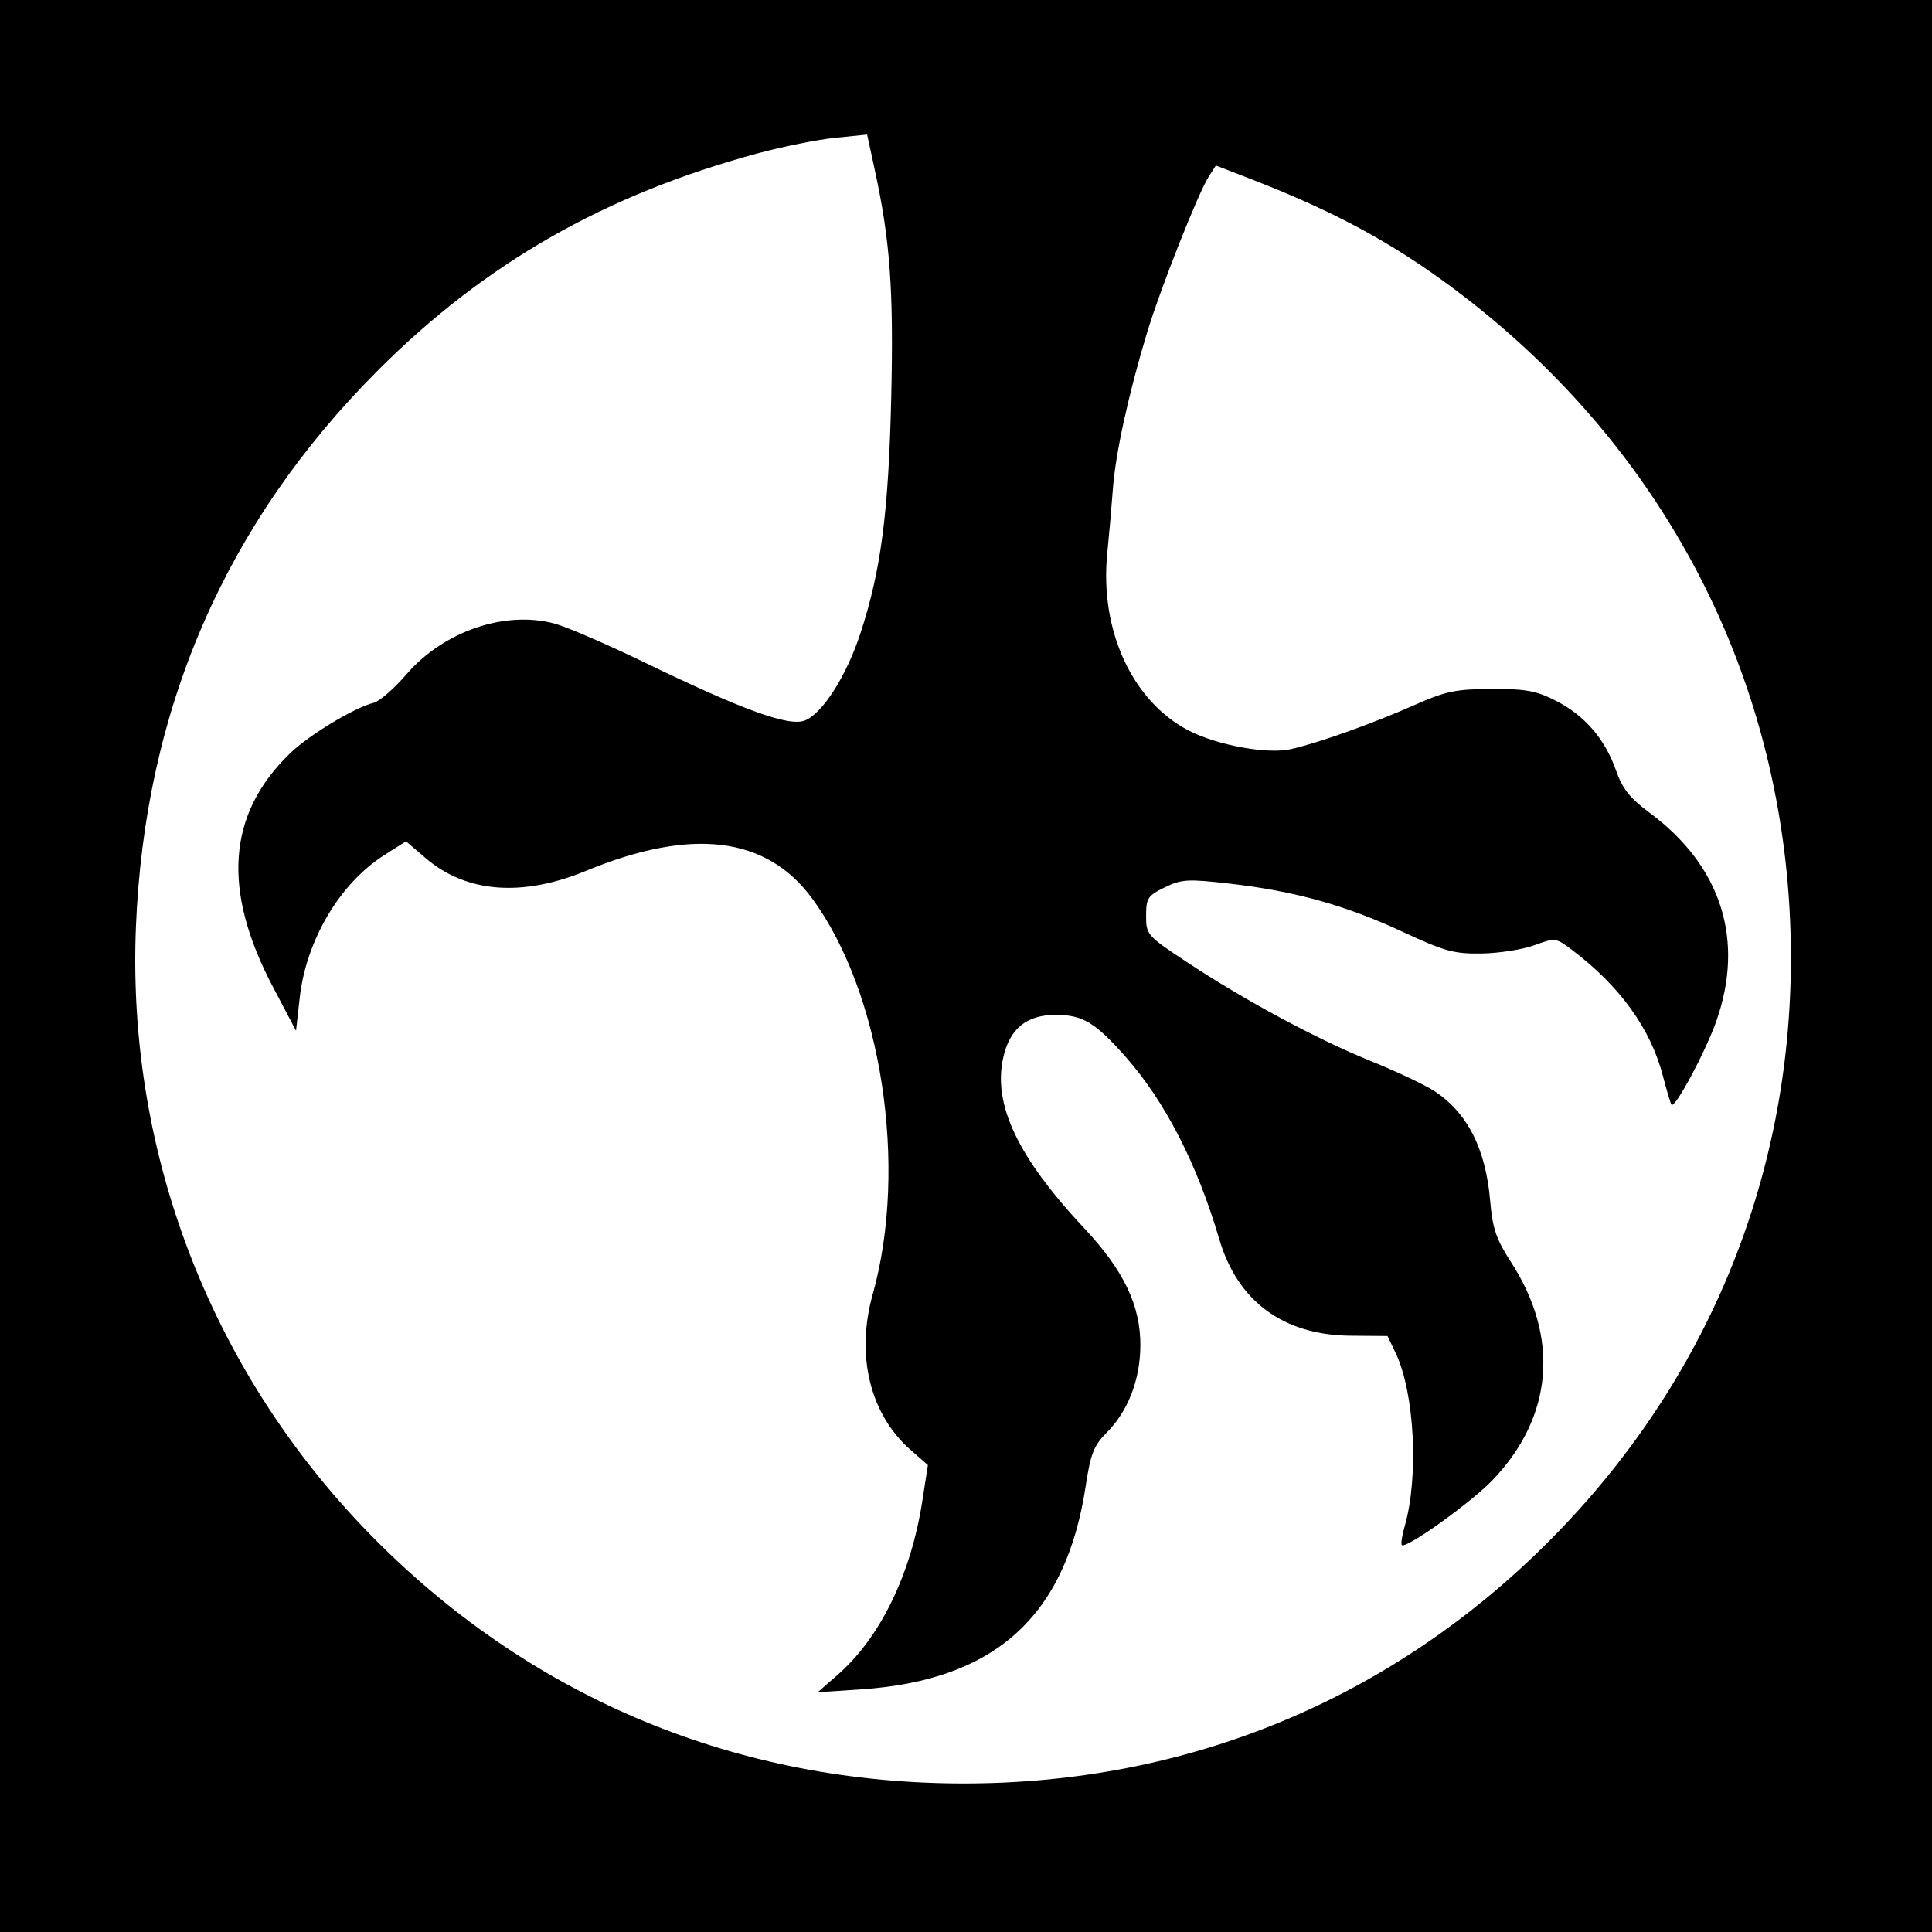
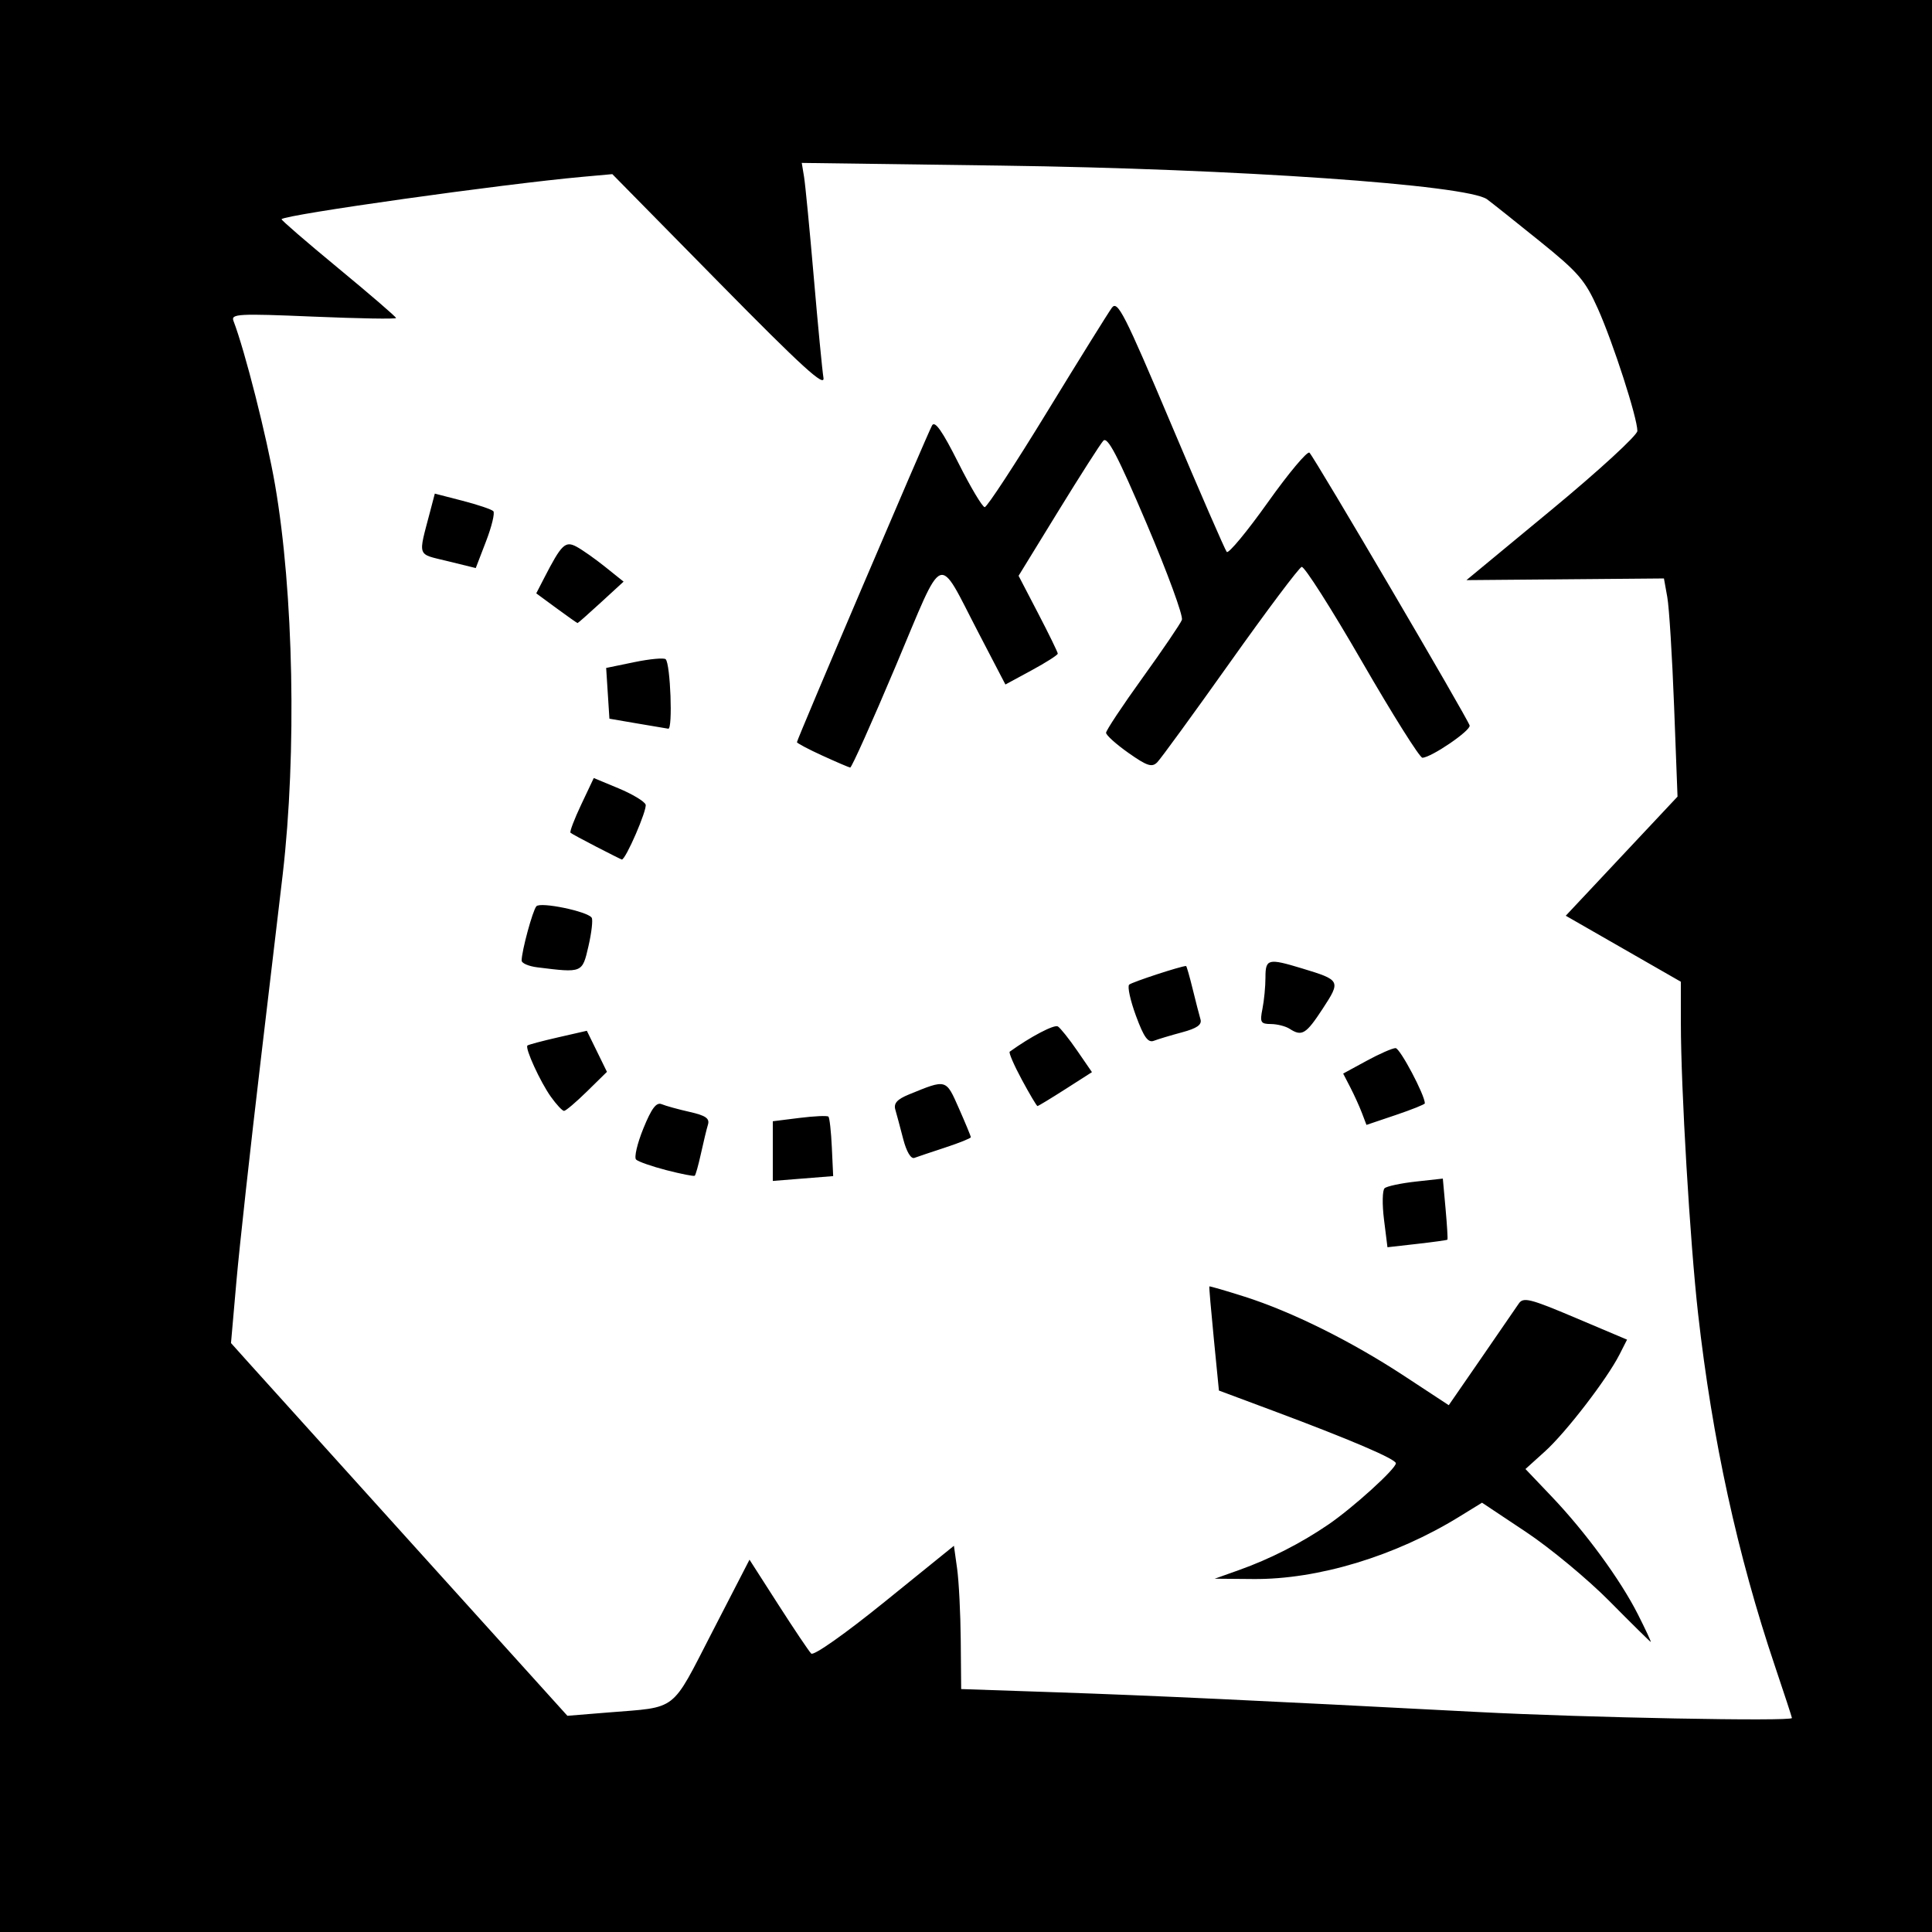
<svg xmlns="http://www.w3.org/2000/svg" id="svg2" version="1.1" width="400" height="400">
  <defs id="defs6" />
-   <path style="fill:#000000;fill-opacity:1;stroke:none" d="m 0,0 400,0 0,400 -400,0 z" id="rect3021" />
-   <path style="fill:#ffffff" d="m 156.788,31.773 c -31.549,8.545 -56.362,22.724 -78.487,44.849 -31.614,31.614 -48.384,70.219 -50.168,115.487 -1.868,47.414 16.055,93.089 49.787,126.882 32.835,32.894 75.086,50.318 121.867,50.259 46.465,-0.059 88.531,-17.563 121.167,-50.417 32.367,-32.583 49.832,-74.809 49.833,-120.48 7.6e-4,-55.225 -24.978,-104.95 -69.5,-138.353 -12.885,-9.667 -24.961,-16.213 -42.277,-22.919 l -7.277,-2.818 -1.405,2.173 c -2.243,3.469 -10.119,23.396 -12.914,32.673 -3.801,12.616 -6.471,24.855 -7.001,32.084 -0.259,3.529 -0.785,9.57 -1.169,13.424 -1.585,15.9 5.199,30.614 16.9,36.651 5.887,3.038 16.296,4.93 21.106,3.837 5.792,-1.316 16.846,-5.259 25.538,-9.109 6.543,-2.898 8.585,-3.326 16,-3.354 7.125,-0.027 9.288,0.37 13.375,2.457 5.938,3.032 10.131,7.897 12.411,14.397 1.338,3.814 2.868,5.743 6.968,8.785 14.838,11.007 19.731,26.332 13.787,43.178 -2.224,6.302 -8.501,18.024 -9.251,17.274 -0.176,-0.176 -0.994,-2.905 -1.816,-6.063 -2.512,-9.645 -8.825,-18.424 -18.578,-25.836 -3.574,-2.716 -3.64,-2.726 -8,-1.134 -2.418,0.883 -7.321,1.653 -10.896,1.712 -5.752,0.095 -7.65,-0.428 -16.5,-4.542 -11.719,-5.448 -22.271,-8.383 -35.651,-9.916 -8.767,-1.004 -10.003,-0.933 -13.5,0.775 -3.511,1.715 -3.849,2.232 -3.849,5.88 0,3.912 0.187,4.123 8.5,9.62 11.956,7.906 26.872,15.927 38,20.437 5.225,2.117 11.108,4.891 13.074,6.163 6.906,4.469 10.732,11.935 11.657,22.749 0.494,5.771 1.235,7.958 4.314,12.721 10.126,15.668 8.723,32.097 -3.859,45.183 -4.498,4.678 -17.889,14.257 -18.74,13.406 -0.226,-0.226 0.035,-1.956 0.58,-3.845 2.969,-10.29 2.062,-27.717 -1.869,-35.934 l -1.675,-3.5 -7.608,-0.061 c -13.938,-0.112 -23.428,-7.086 -27.234,-20.016 -4.585,-15.577 -11.203,-28.462 -19.377,-37.724 -6.278,-7.114 -8.889,-8.685 -14.457,-8.692 -6.036,-0.008 -9.542,2.839 -10.886,8.841 -2.182,9.743 3.016,20.668 16.863,35.44 8.122,8.665 11.606,16.002 11.529,24.273 -0.067,7.125 -2.585,13.559 -7.055,18.029 -2.576,2.576 -3.26,4.336 -4.267,10.983 -4.086,26.957 -18.738,40.219 -46.489,42.08 l -9,0.603 4.145,-3.616 c 8.772,-7.652 15.154,-20.742 17.513,-35.918 l 1.166,-7.499 -3.622,-3.18 c -8.388,-7.365 -11.346,-19.558 -7.805,-32.176 7.382,-26.309 1.85,-62.406 -12.565,-81.988 -9.449,-12.836 -24.913,-14.712 -46.816,-5.68 -13.229,5.455 -24.788,4.54 -33.158,-2.624 l -4.088,-3.499 -4.459,2.828 c -9.213,5.842 -16.209,17.624 -17.545,29.544 L 61.288,213.401 56.493,204.3 c -10.562,-20.05 -9.428,-35.728 3.491,-48.266 3.96,-3.843 13.329,-9.511 17.429,-10.544 1.169,-0.295 4.203,-2.941 6.741,-5.882 7.689,-8.906 20.36,-13.255 30.633,-10.512 2.475,0.661 10.8,4.252 18.5,7.981 20.681,10.015 30.126,13.43 33.395,12.076 3.683,-1.526 8.57,-9.217 11.464,-18.043 4.237,-12.922 5.808,-24.888 6.367,-48.52 0.531,-22.436 -0.199,-32.657 -3.385,-47.354 l -1.599,-7.375 -6.622,0.67 c -3.642,0.369 -10.897,1.828 -16.122,3.243 z" id="path3015" />
+   <path style="fill:#000000;fill-opacity:1;stroke:none" d="m 0,0 400,0 0,400 -400,0 z" id="rect3050" />
+   <path id="path2989" style="fill:#ffffff" d="m 92.673,116.178 c -6.456,-1.586 -6.136,-0.671 -3.606,-10.33 l 0.957,-3.652 5.738,1.482 c 3.156,0.815 6.024,1.784 6.374,2.152 0.35,0.368 -0.325,3.169 -1.5,6.224 L 98.5,117.61 92.673,116.178 z m 22.537,9.745 -4.183,-3.076 1.634,-3.174 c 3.595,-6.981 4.366,-7.729 6.69,-6.492 1.181,0.629 3.859,2.514 5.952,4.191 l 3.804,3.048 -4.672,4.289 c -2.57,2.359 -4.755,4.289 -4.857,4.289 -0.102,0 -2.067,-1.384 -4.368,-3.076 z m 16.626,23.847 -5.663,-0.972 -0.337,-5.253 -0.337,-5.253 5.856,-1.208 c 3.221,-0.664 6.132,-0.931 6.47,-0.593 0.984,0.984 1.489,14.521 0.537,14.379 -0.475,-0.071 -3.411,-0.566 -6.526,-1.101 z m 38.413,6.667 c -2.888,-1.319 -5.25,-2.571 -5.25,-2.782 0,-0.547 26.993,-63.82 27.975,-65.575 0.584,-1.044 2.125,1.149 5.43,7.731 2.538,5.054 5.001,9.189 5.473,9.189 0.472,0 6.292,-8.887 12.932,-19.75 6.64,-10.863 12.67,-20.556 13.398,-21.541 1.17,-1.582 2.595,1.215 12.224,24 5.995,14.185 11.194,26.138 11.555,26.563 0.361,0.424 4.191,-4.198 8.512,-10.272 4.321,-6.074 8.198,-10.696 8.615,-10.272 1.135,1.154 32.903,55.267 33.162,56.486 0.223,1.053 -7.897,6.592 -9.777,6.67 -0.55,0.023 -6.175,-8.924 -12.5,-19.881 -6.325,-10.957 -11.95,-19.793 -12.5,-19.636 -0.55,0.157 -7.206,9.026 -14.792,19.709 -7.586,10.683 -14.386,20.02 -15.112,20.75 -1.096,1.101 -2.108,0.771 -5.958,-1.942 C 231.087,154.086 229,152.21 229,151.715 c 0,-0.495 3.407,-5.63 7.571,-11.411 4.164,-5.781 7.822,-11.165 8.129,-11.964 0.307,-0.799 -2.974,-9.751 -7.289,-19.893 -6.009,-14.12 -8.113,-18.148 -8.984,-17.194 -0.625,0.685 -4.827,7.257 -9.338,14.603 l -8.201,13.356 4.056,7.796 c 2.231,4.288 4.056,8.031 4.056,8.318 0,0.287 -2.439,1.843 -5.42,3.458 l -5.42,2.936 -5.524,-10.611 c -8.732,-16.772 -6.955,-17.473 -17.183,6.775 -4.898,11.613 -9.142,21.077 -9.43,21.032 -0.288,-0.045 -2.886,-1.161 -5.774,-2.481 z M 123.5,175.332 c -2.75,-1.416 -5.172,-2.73 -5.383,-2.92 -0.211,-0.189 0.787,-2.816 2.217,-5.836 l 2.6,-5.492 5.131,2.132 c 2.822,1.173 5.342,2.683 5.601,3.357 0.387,1.009 -4.174,11.532 -4.933,11.381 -0.128,-0.026 -2.483,-1.205 -5.233,-2.622 z m -12.25,24.945 c -1.788,-0.222 -3.25,-0.851 -3.25,-1.397 0,-1.97 2.289,-10.399 3.055,-11.249 0.863,-0.958 10.645,1.075 11.451,2.379 0.275,0.445 -0.029,3.1 -0.675,5.9 -1.282,5.554 -1.22,5.529 -10.581,4.367 z M 267,213 c -0.825,-0.533 -2.569,-0.976 -3.875,-0.985 -2.125,-0.014 -2.309,-0.345 -1.75,-3.14 0.344,-1.719 0.625,-4.644 0.625,-6.5 0,-3.874 0.545,-4.01 7.569,-1.879 7.997,2.426 8.066,2.561 4.277,8.354 -3.457,5.285 -4.299,5.796 -6.845,4.15 z m -31.811,-2.684 c -1.17,-3.177 -1.804,-6.082 -1.408,-6.455 0.55,-0.518 10.75,-3.86 11.782,-3.86 0.11,0 0.724,2.138 1.364,4.75 0.64,2.612 1.369,5.444 1.62,6.292 0.33,1.115 -0.721,1.858 -3.795,2.682 -2.338,0.627 -4.968,1.416 -5.843,1.754 -1.225,0.472 -2.082,-0.718 -3.72,-5.163 z m -23.637,13.212 c -1.621,-3.006 -2.746,-5.611 -2.5,-5.788 4.319,-3.113 9.227,-5.686 9.97,-5.226 0.524,0.324 2.326,2.585 4.004,5.025 l 3.052,4.436 -5.491,3.513 c -3.02,1.932 -5.625,3.511 -5.789,3.509 -0.164,-0.002 -1.625,-2.463 -3.246,-5.469 z m -97.511,3.53 c -2.2,-3.09 -5.383,-10.05 -4.843,-10.59 0.174,-0.174 3.013,-0.932 6.309,-1.686 l 5.993,-1.37 2.081,4.251 2.081,4.251 -4.119,4.043 c -2.265,2.223 -4.409,4.043 -4.763,4.043 -0.354,0 -1.587,-1.324 -2.739,-2.942 z m 167.937,3.385 c -0.514,-1.351 -1.599,-3.742 -2.412,-5.314 l -1.478,-2.858 4.841,-2.635 C 285.592,218.186 288.297,217 288.94,217 289.853,217 295,226.715 295,228.437 c 0,0.209 -2.72,1.298 -6.044,2.421 l -6.044,2.041 -0.934,-2.456 z m -94.977,5.391 c -0.616,-2.383 -1.352,-5.13 -1.635,-6.104 -0.376,-1.295 0.377,-2.135 2.81,-3.13 7.83,-3.204 7.644,-3.255 10.346,2.854 1.363,3.082 2.478,5.779 2.478,5.994 0,0.215 -2.362,1.168 -5.25,2.117 -2.888,0.949 -5.785,1.923 -6.439,2.164 -0.714,0.263 -1.637,-1.294 -2.31,-3.896 z M 138,242.278 c -3.025,-0.78 -5.861,-1.77 -6.301,-2.2 -0.441,-0.43 0.234,-3.327 1.5,-6.438 1.705,-4.191 2.69,-5.493 3.801,-5.027 0.825,0.347 3.43,1.065 5.789,1.597 3.308,0.746 4.174,1.347 3.787,2.628 -0.276,0.913 -0.929,3.608 -1.45,5.989 -0.522,2.38 -1.101,4.45 -1.287,4.599 -0.186,0.149 -2.814,-0.368 -5.839,-1.148 z m 22,-3.956 1.4e-4,-6.178 5.546,-0.693 c 3.05,-0.381 5.738,-0.5 5.974,-0.265 0.235,0.235 0.552,3.102 0.704,6.371 L 172.5,243.5 l -6.25,0.5 -6.25,0.5 1.5e-4,-6.178 z m 126.543,14.179 c -0.394,-3.151 -0.339,-6.07 0.12,-6.487 0.46,-0.417 3.361,-1.038 6.448,-1.379 l 5.612,-0.62 0.565,6.232 c 0.311,3.428 0.483,6.315 0.382,6.415 -0.101,0.101 -2.934,0.494 -6.297,0.875 l -6.114,0.692 -0.716,-5.728 z m 46.722,79.044 c -4.529,-4.576 -12.328,-11.045 -17.331,-14.374 l -9.096,-6.053 -4.777,2.939 c -13.246,8.15 -29.205,12.973 -42.562,12.863 l -8,-0.066 5.012,-1.785 c 6.429,-2.29 12.815,-5.542 18.488,-9.414 5.133,-3.503 14,-11.546 14,-12.698 0,-0.877 -9.444,-4.915 -25.567,-10.93 l -11.067,-4.129 -1.053,-10.699 c -0.579,-5.884 -0.999,-10.77 -0.933,-10.858 0.066,-0.088 3.324,0.858 7.24,2.101 9.82,3.119 22.156,9.241 33.105,16.431 l 9.225,6.058 6.708,-9.715 c 3.69,-5.343 7.188,-10.431 7.775,-11.306 0.943,-1.407 2.298,-1.07 11.749,2.929 l 10.683,4.52 -1.559,3.071 c -2.572,5.067 -11.083,16.136 -15.416,20.05 l -4.058,3.666 5.408,5.678 c 7.043,7.394 14.244,17.232 17.881,24.428 1.599,3.163 2.788,5.72 2.642,5.683 -0.145,-0.037 -3.97,-3.811 -8.499,-8.388 z M 371,355.696 c 0,-0.167 -1.584,-5.004 -3.52,-10.75 C 359.717,321.911 354.503,298.002 351.571,272 349.897,257.16 348.013,225.394 348.005,211.879 L 348,203.257 l -11.913,-6.832 -11.913,-6.832 11.57,-12.332 11.57,-12.332 -0.711,-18.715 c -0.391,-10.293 -1.024,-20.456 -1.407,-22.583 l -0.695,-3.869 -20.445,0.174 -20.445,0.174 17.695,-14.632 C 331.037,97.431 339,90.117 339,89.225 c 0,-2.722 -5.006,-18.221 -8.172,-25.302 -2.647,-5.919 -4.028,-7.52 -12.124,-14.052 -5.025,-4.054 -9.893,-7.927 -10.817,-8.605 -4.078,-2.996 -52.063,-6.324 -100.639,-6.98 l -41.252,-0.557 0.475,2.886 C 166.732,38.201 167.642,47.6 168.493,57.5 c 0.851,9.9 1.748,19.22 1.994,20.711 0.349,2.114 -4.411,-2.226 -21.632,-19.723 l -22.079,-22.434 -6.139,0.553 c -16.614,1.498 -61.372,7.793 -62.348,8.769 -0.138,0.138 5.14,4.701 11.73,10.14 C 76.609,60.955 82,65.602 82,65.841 c 0,0.24 -7.713,0.109 -17.14,-0.289 -15.521,-0.657 -17.082,-0.573 -16.523,0.883 2.37,6.176 6.891,23.999 8.61,33.944 3.848,22.264 4.503,55.491 1.59,80.621 -0.287,2.475 -2.309,19.575 -4.494,38 -2.185,18.425 -4.477,39.252 -5.095,46.282 l -1.123,12.782 3.783,4.218 c 2.081,2.32 17.752,19.684 34.824,38.586 l 31.041,34.368 8.492,-0.689 c 14.491,-1.176 12.858,0.091 21.51,-16.691 l 7.701,-14.939 5.95,9.279 c 3.272,5.104 6.345,9.674 6.828,10.157 0.504,0.504 6.984,-4.062 15.212,-10.719 L 197.5,320.038 l 0.662,4.731 c 0.364,2.602 0.702,9.276 0.75,14.832 l 0.088,10.101 19.75,0.672 c 19.838,0.675 41.805,1.702 87.25,4.079 22.269,1.165 65,1.982 65,1.243 z" />
</svg>
